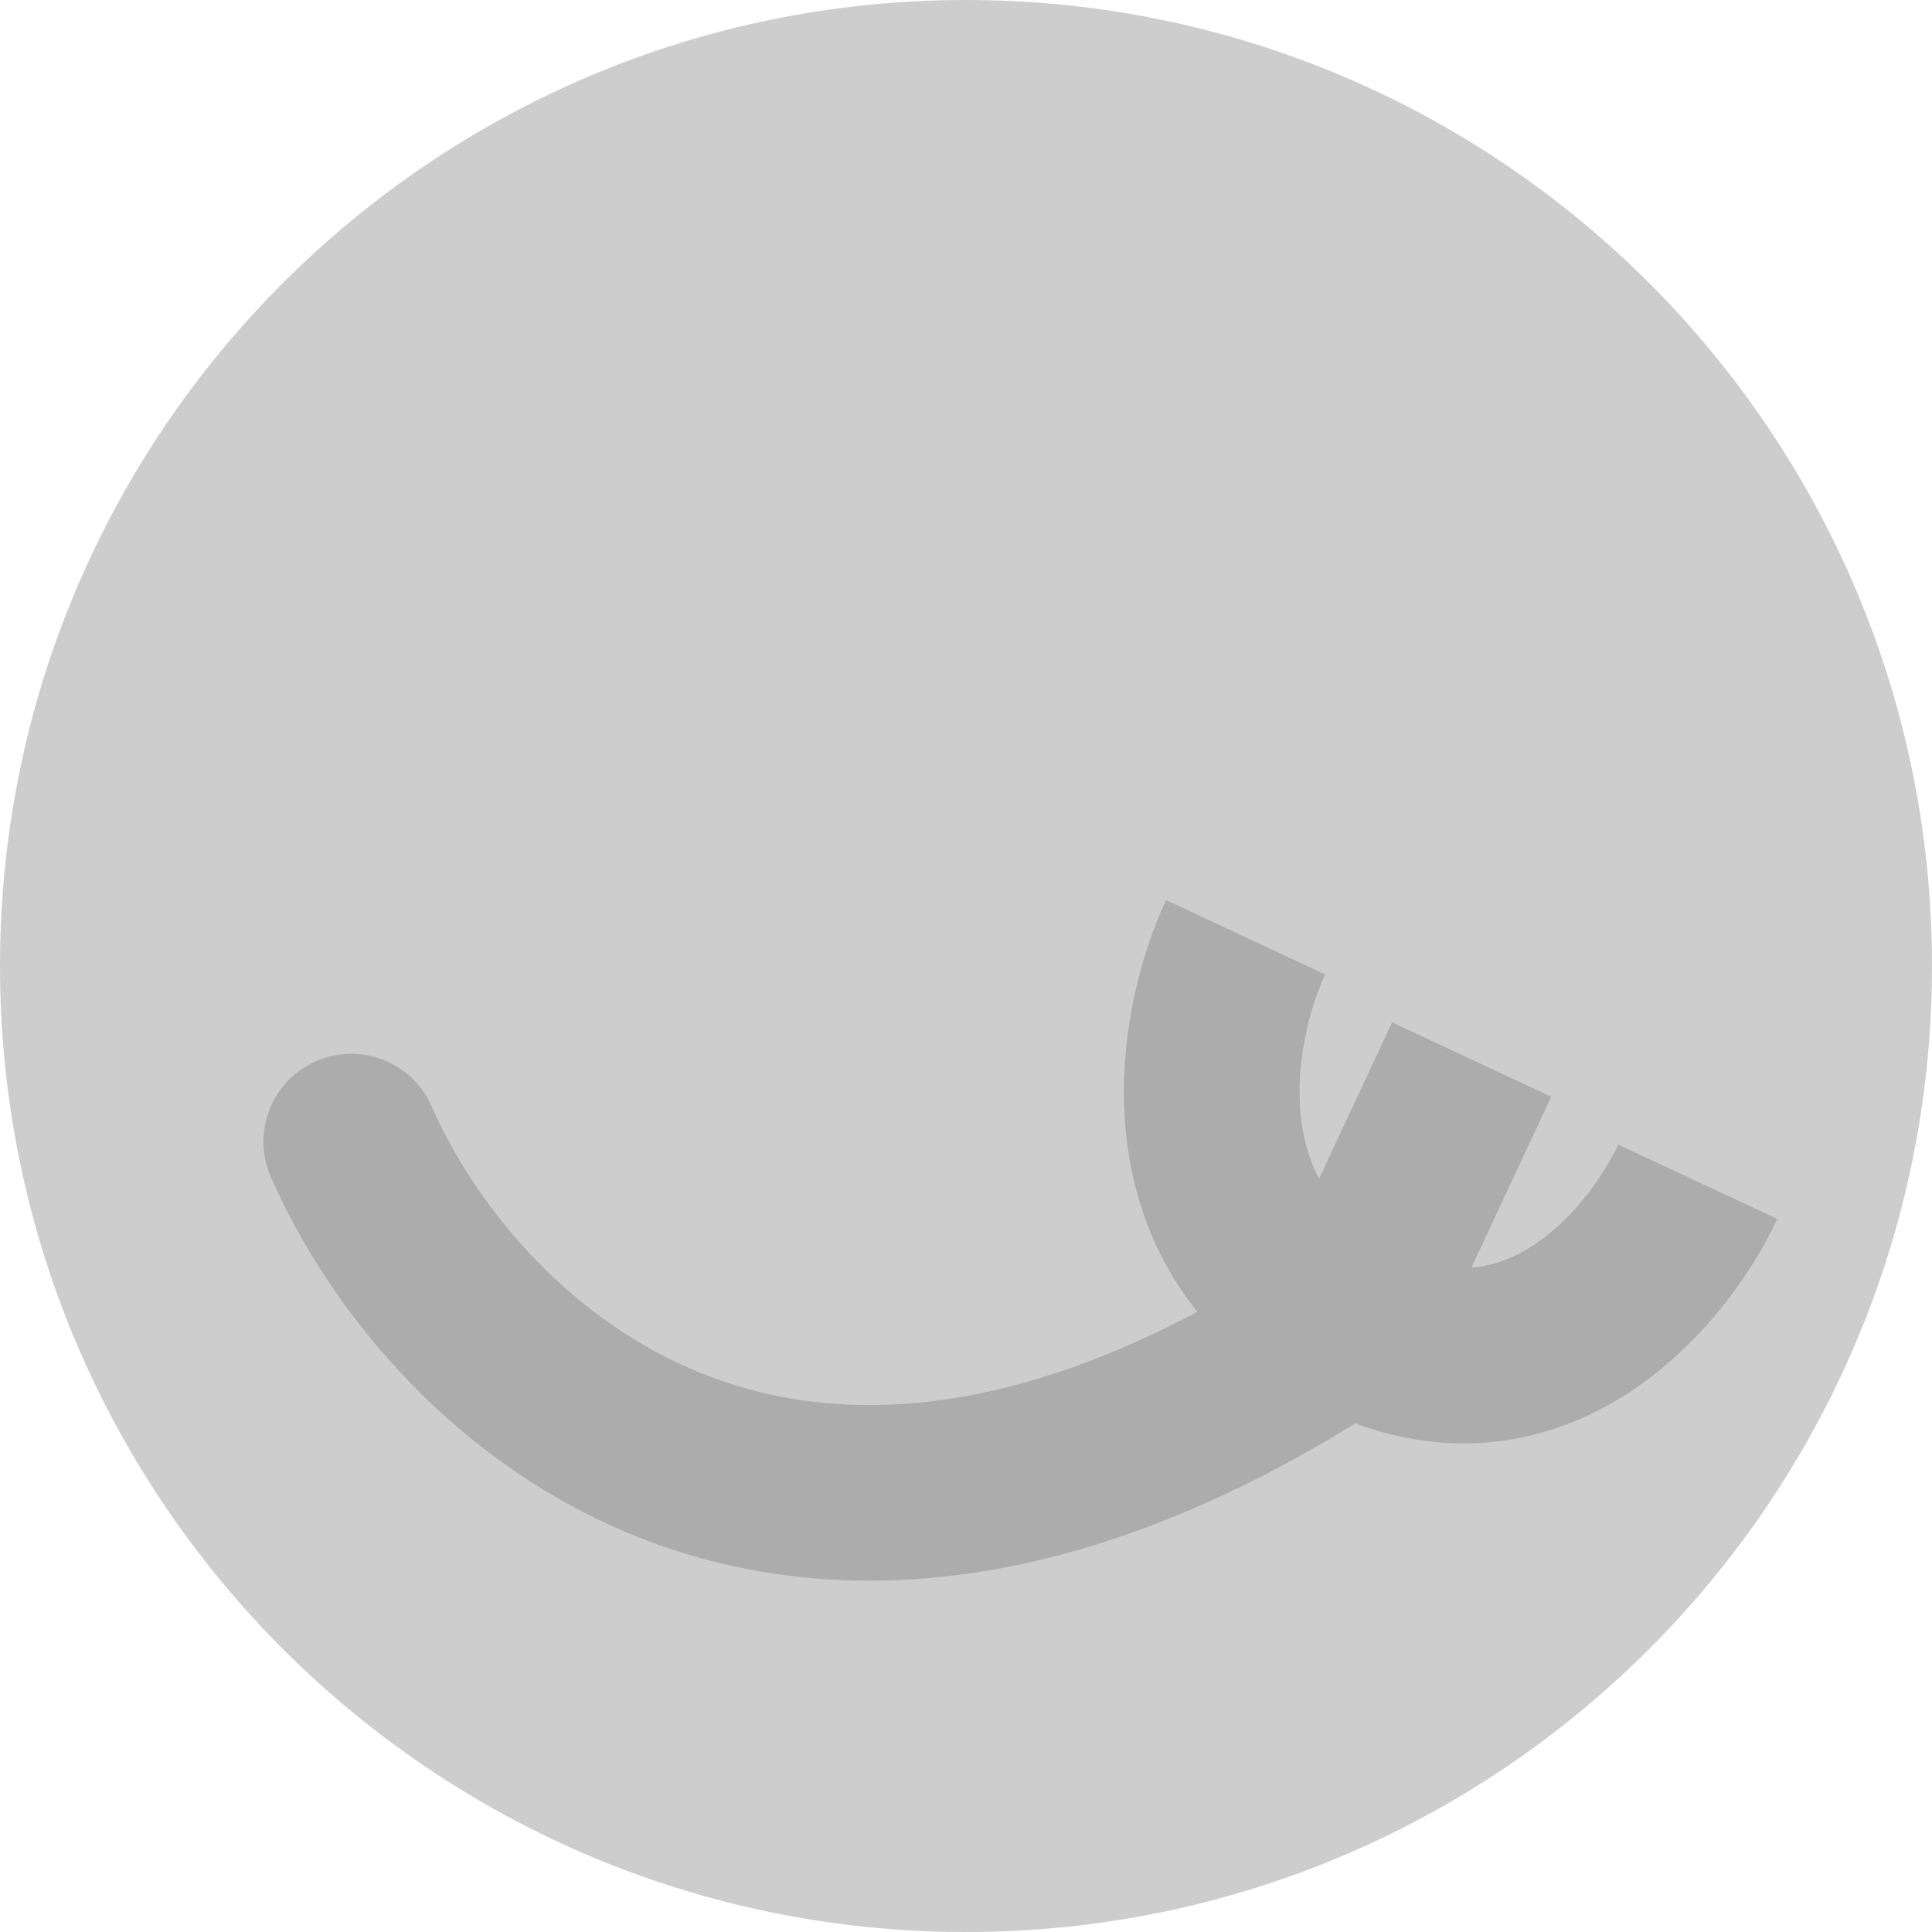
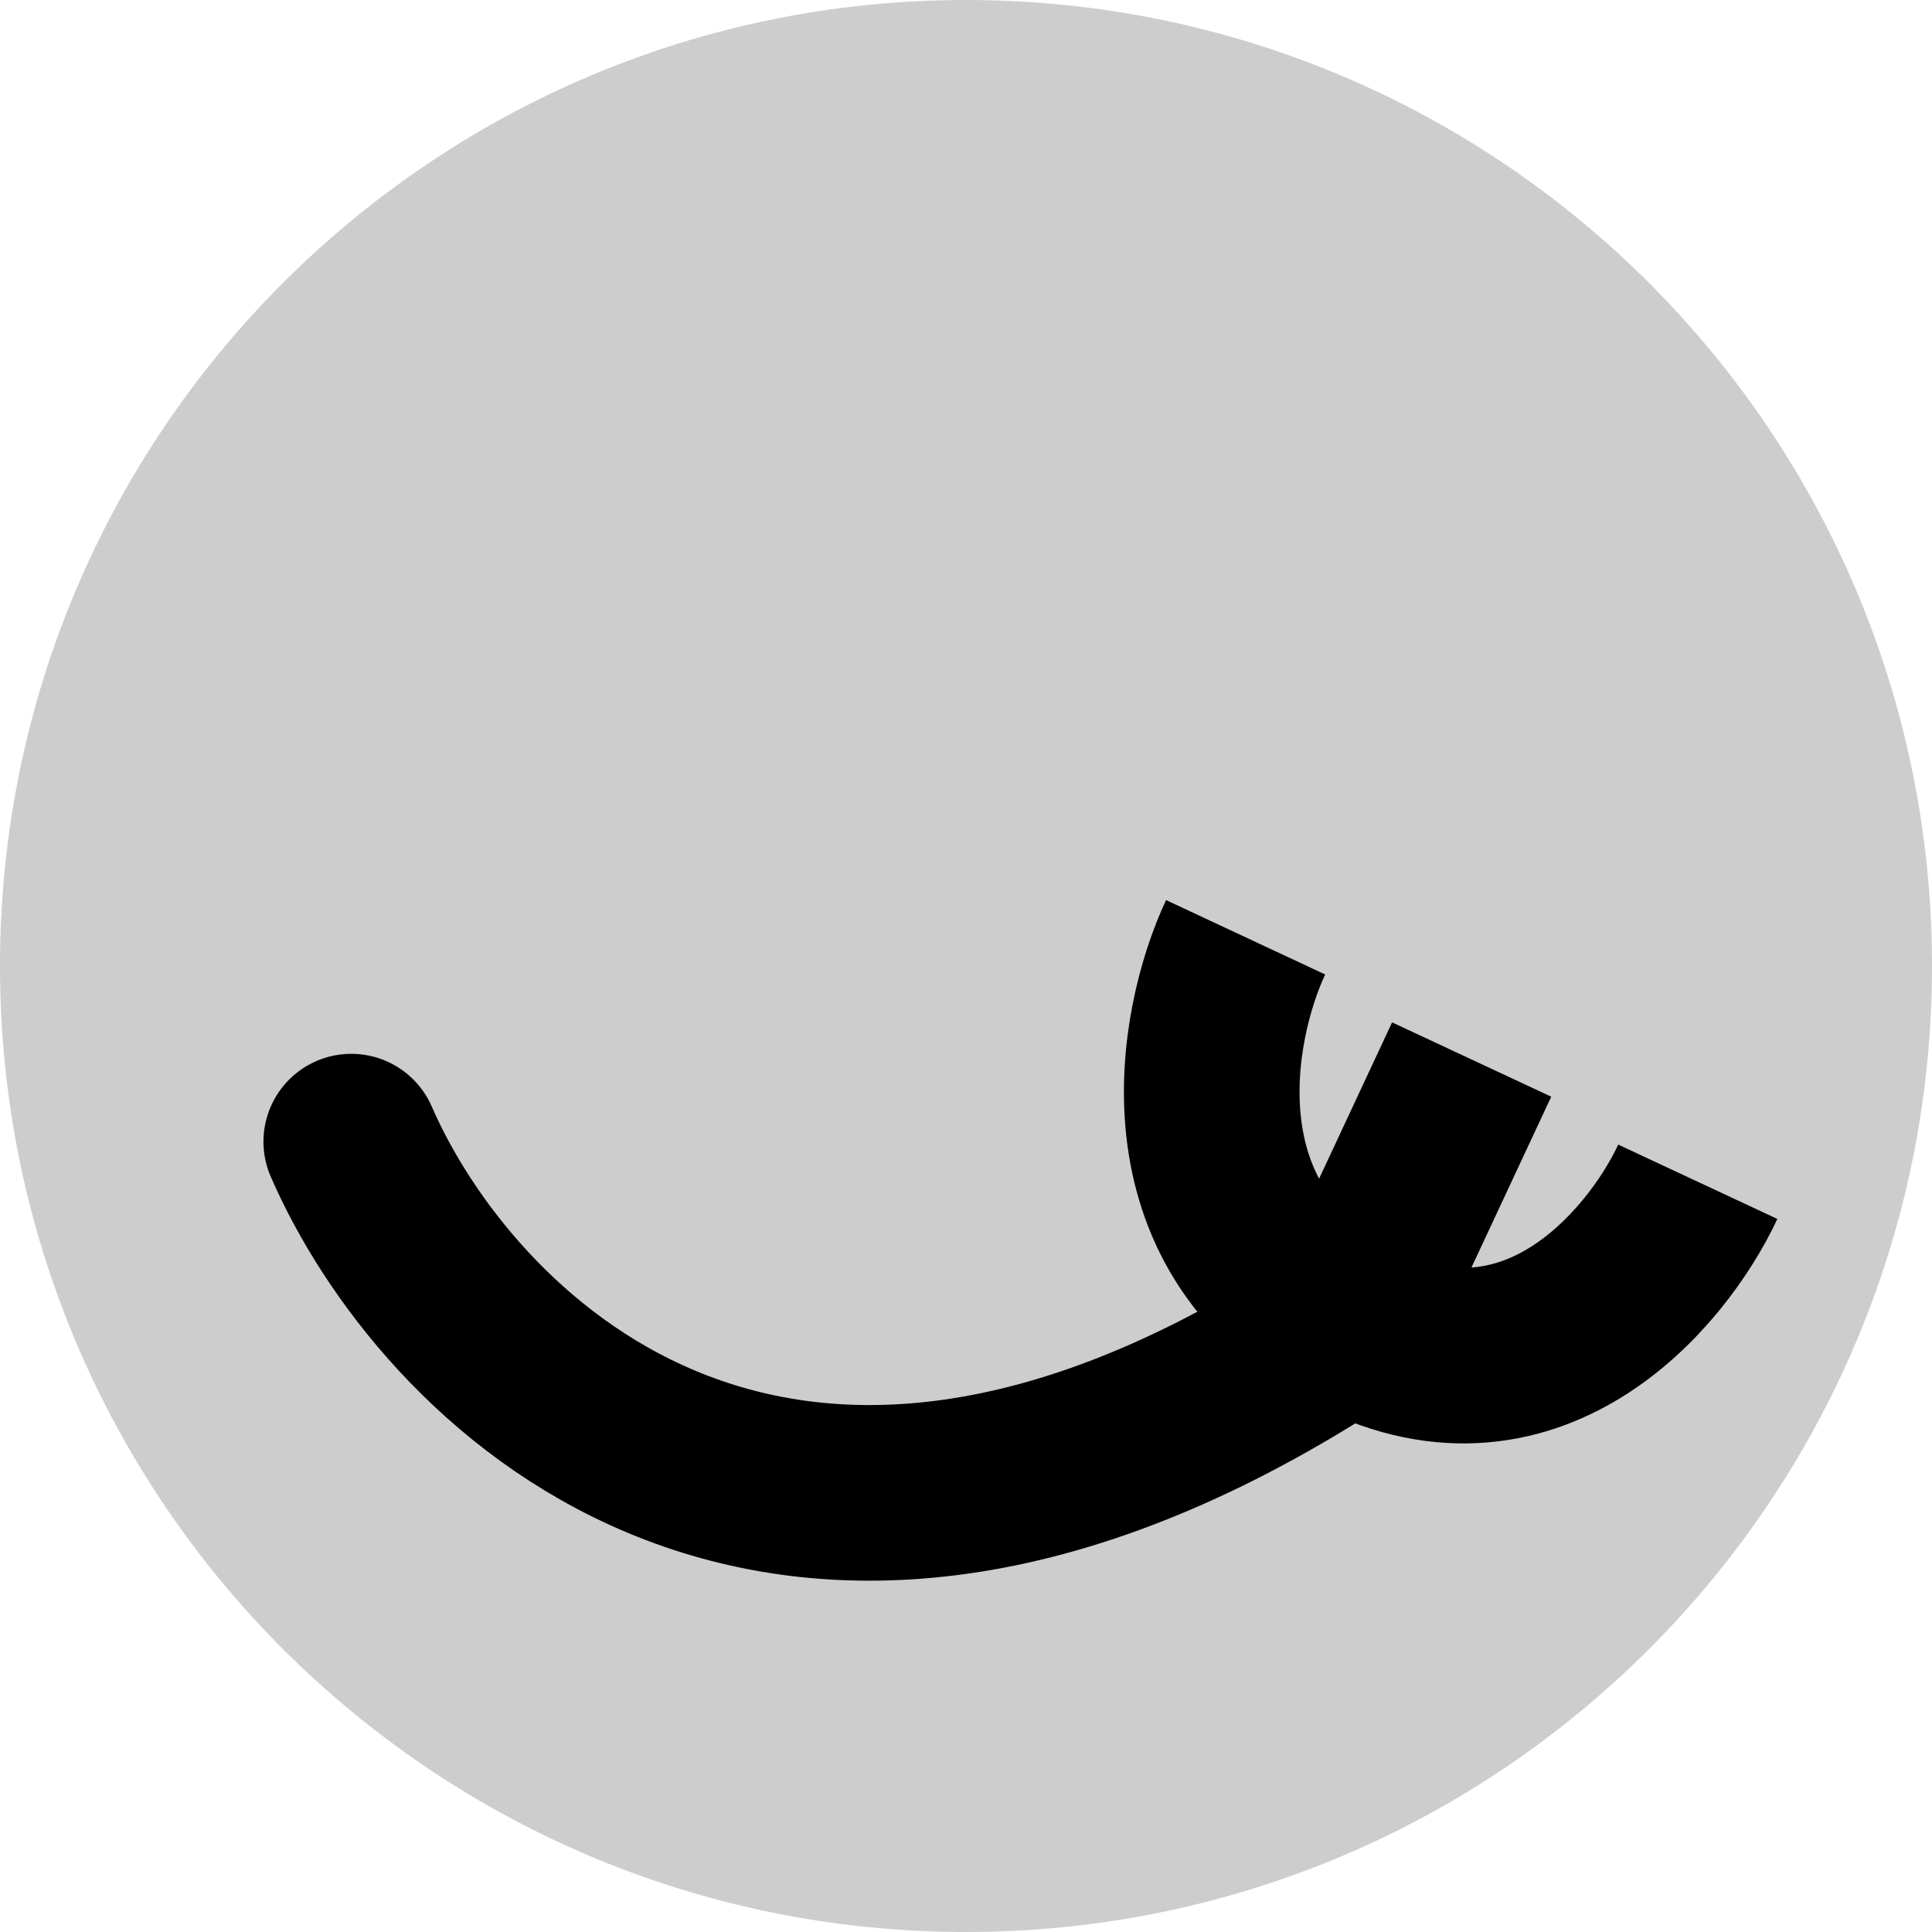
<svg xmlns="http://www.w3.org/2000/svg" width="22" height="22" viewBox="0 0 22 22" fill="none">
  <circle cx="11" cy="11" r="11" fill="#CDCDCD" />
-   <path d="M4 13C5.048 15.41 8.714 19.244 15 15.3" stroke="#ACACAC" stroke-width="2" stroke-linecap="round" />
-   <path d="M14.184 10.673C13.715 11.676 13.293 13.962 15.352 15.076M15.352 15.076C17.412 16.189 18.864 14.461 19.333 13.457M15.352 15.076L16.758 12.065" stroke="#ACACAC" stroke-width="2" stroke-linejoin="round" />
+   <path d="M4 13C5.048 15.41 8.714 19.244 15 15.3" stroke="currentColor" stroke-width="2" stroke-linecap="round" />
+   <path d="M14.184 10.673C13.715 11.676 13.293 13.962 15.352 15.076M15.352 15.076C17.412 16.189 18.864 14.461 19.333 13.457M15.352 15.076L16.758 12.065" stroke="currentColor" stroke-width="2" stroke-linejoin="round" />
</svg>
